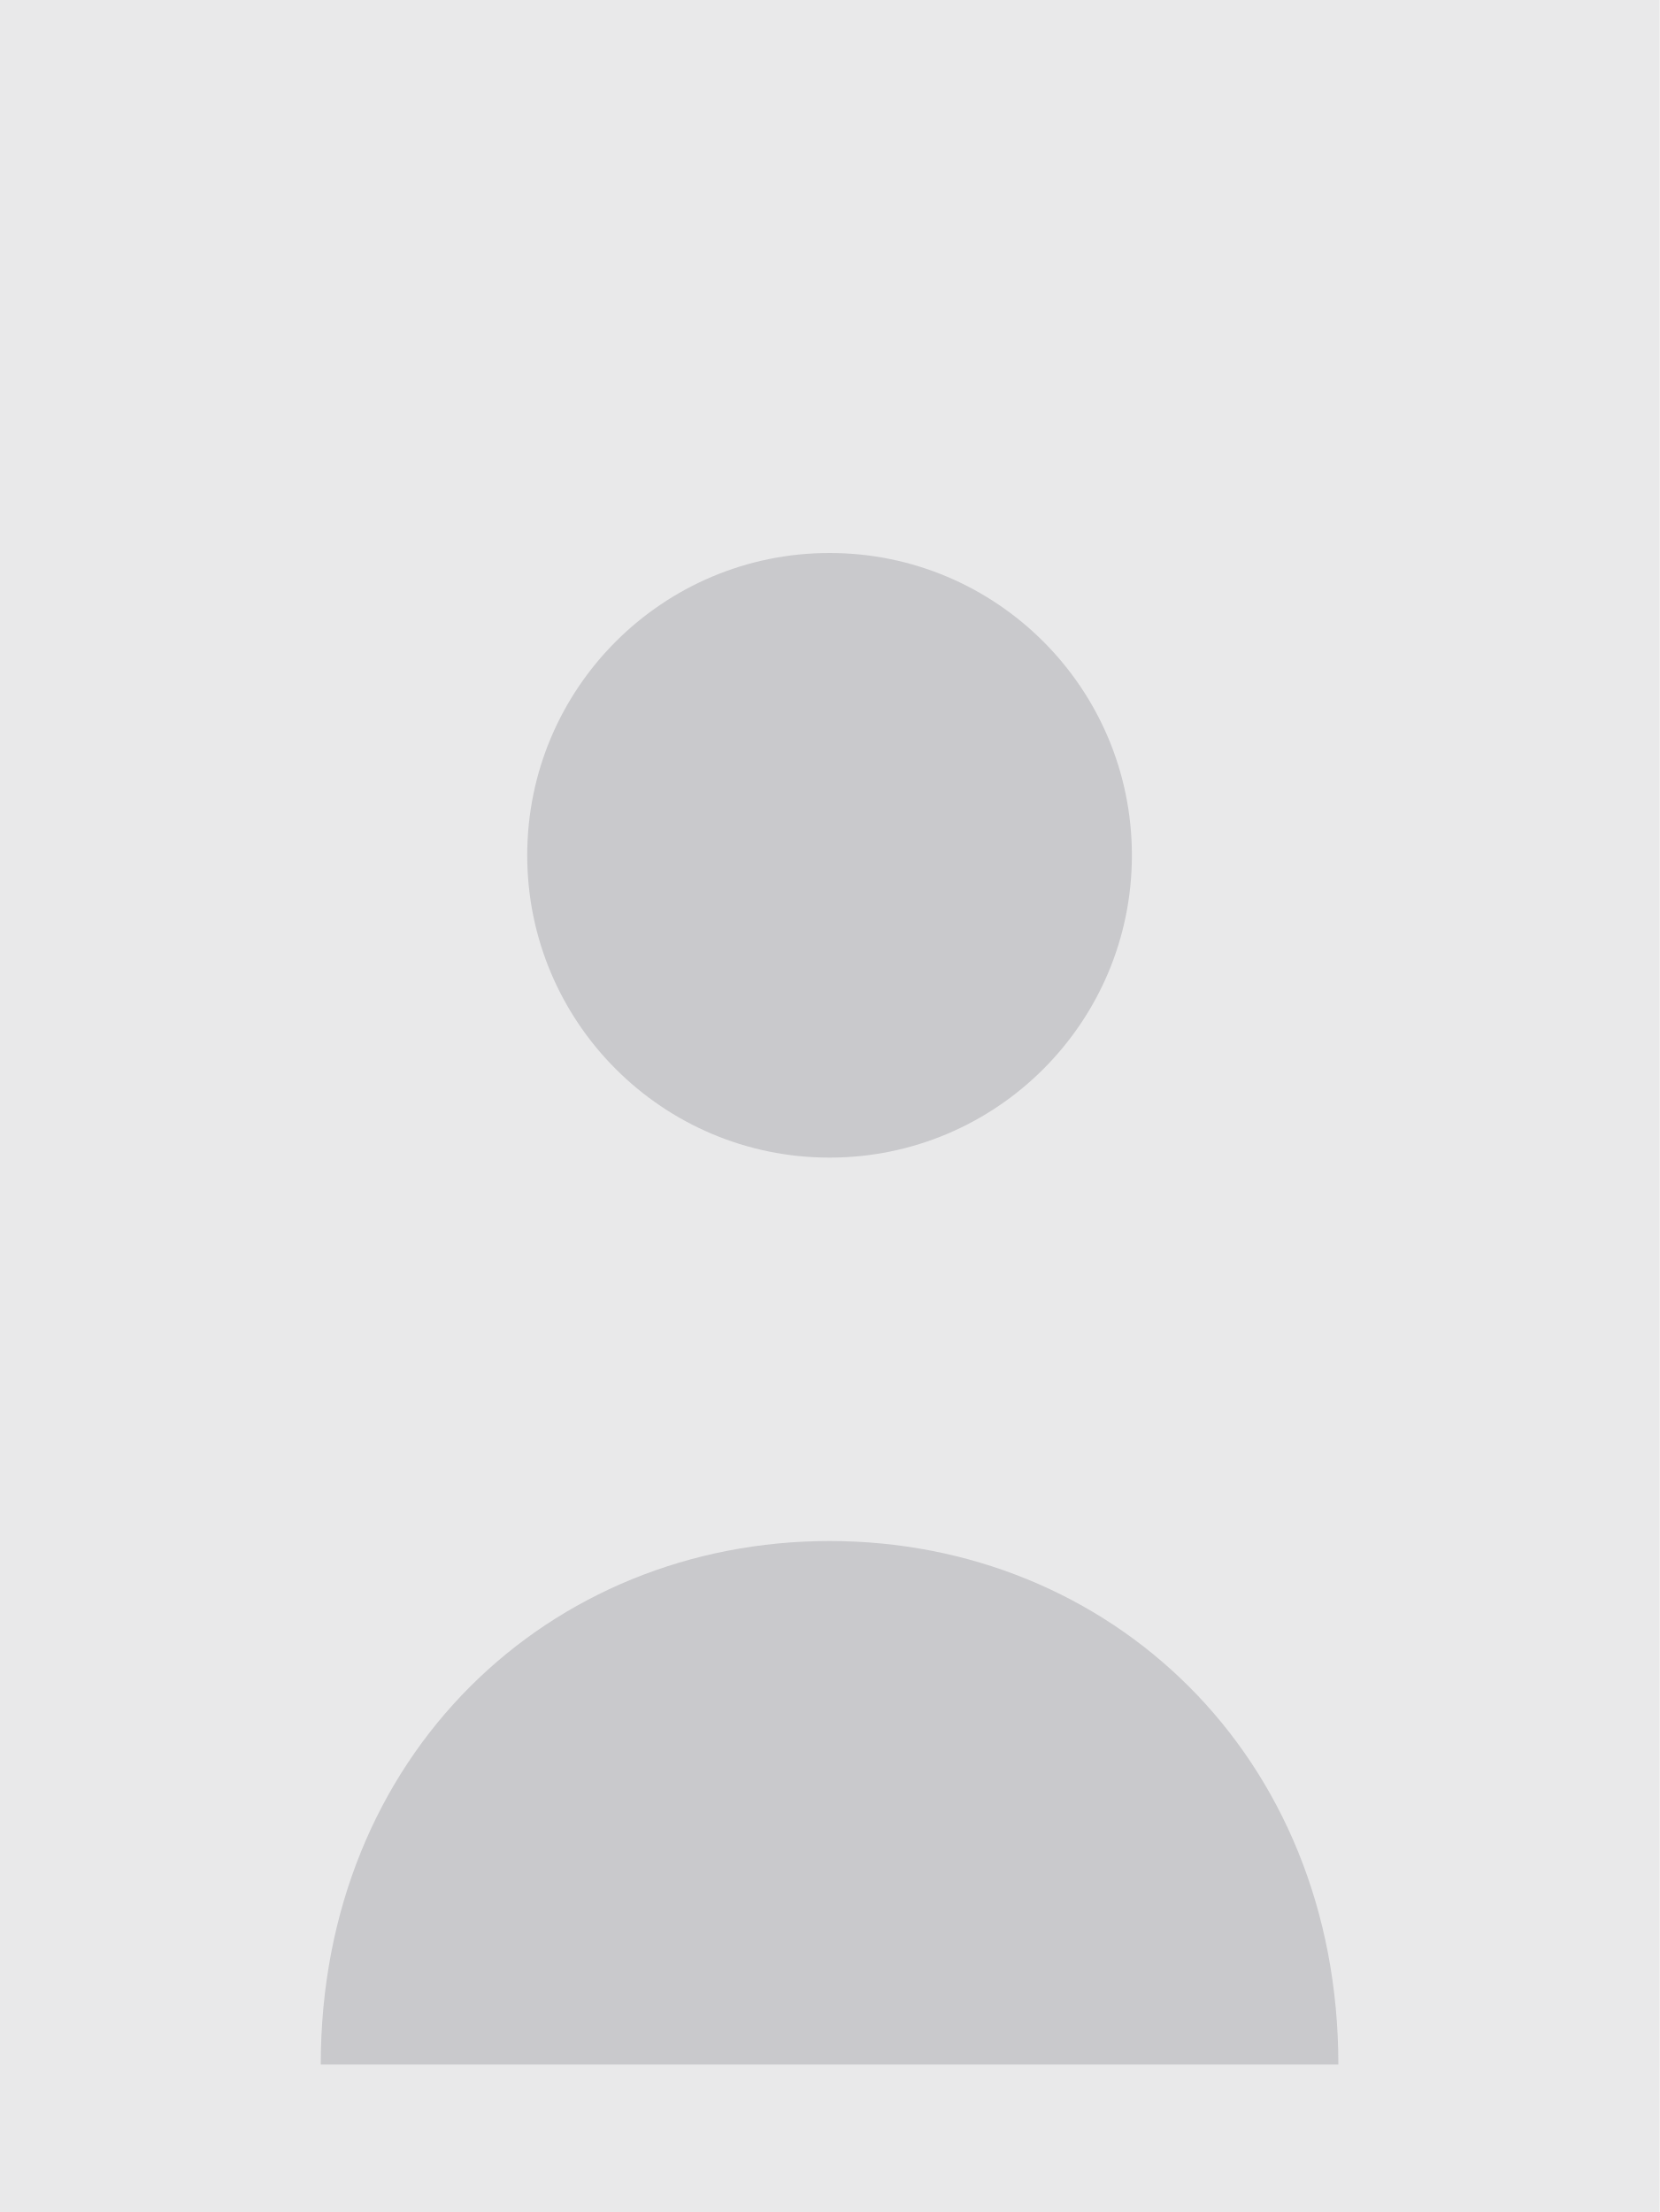
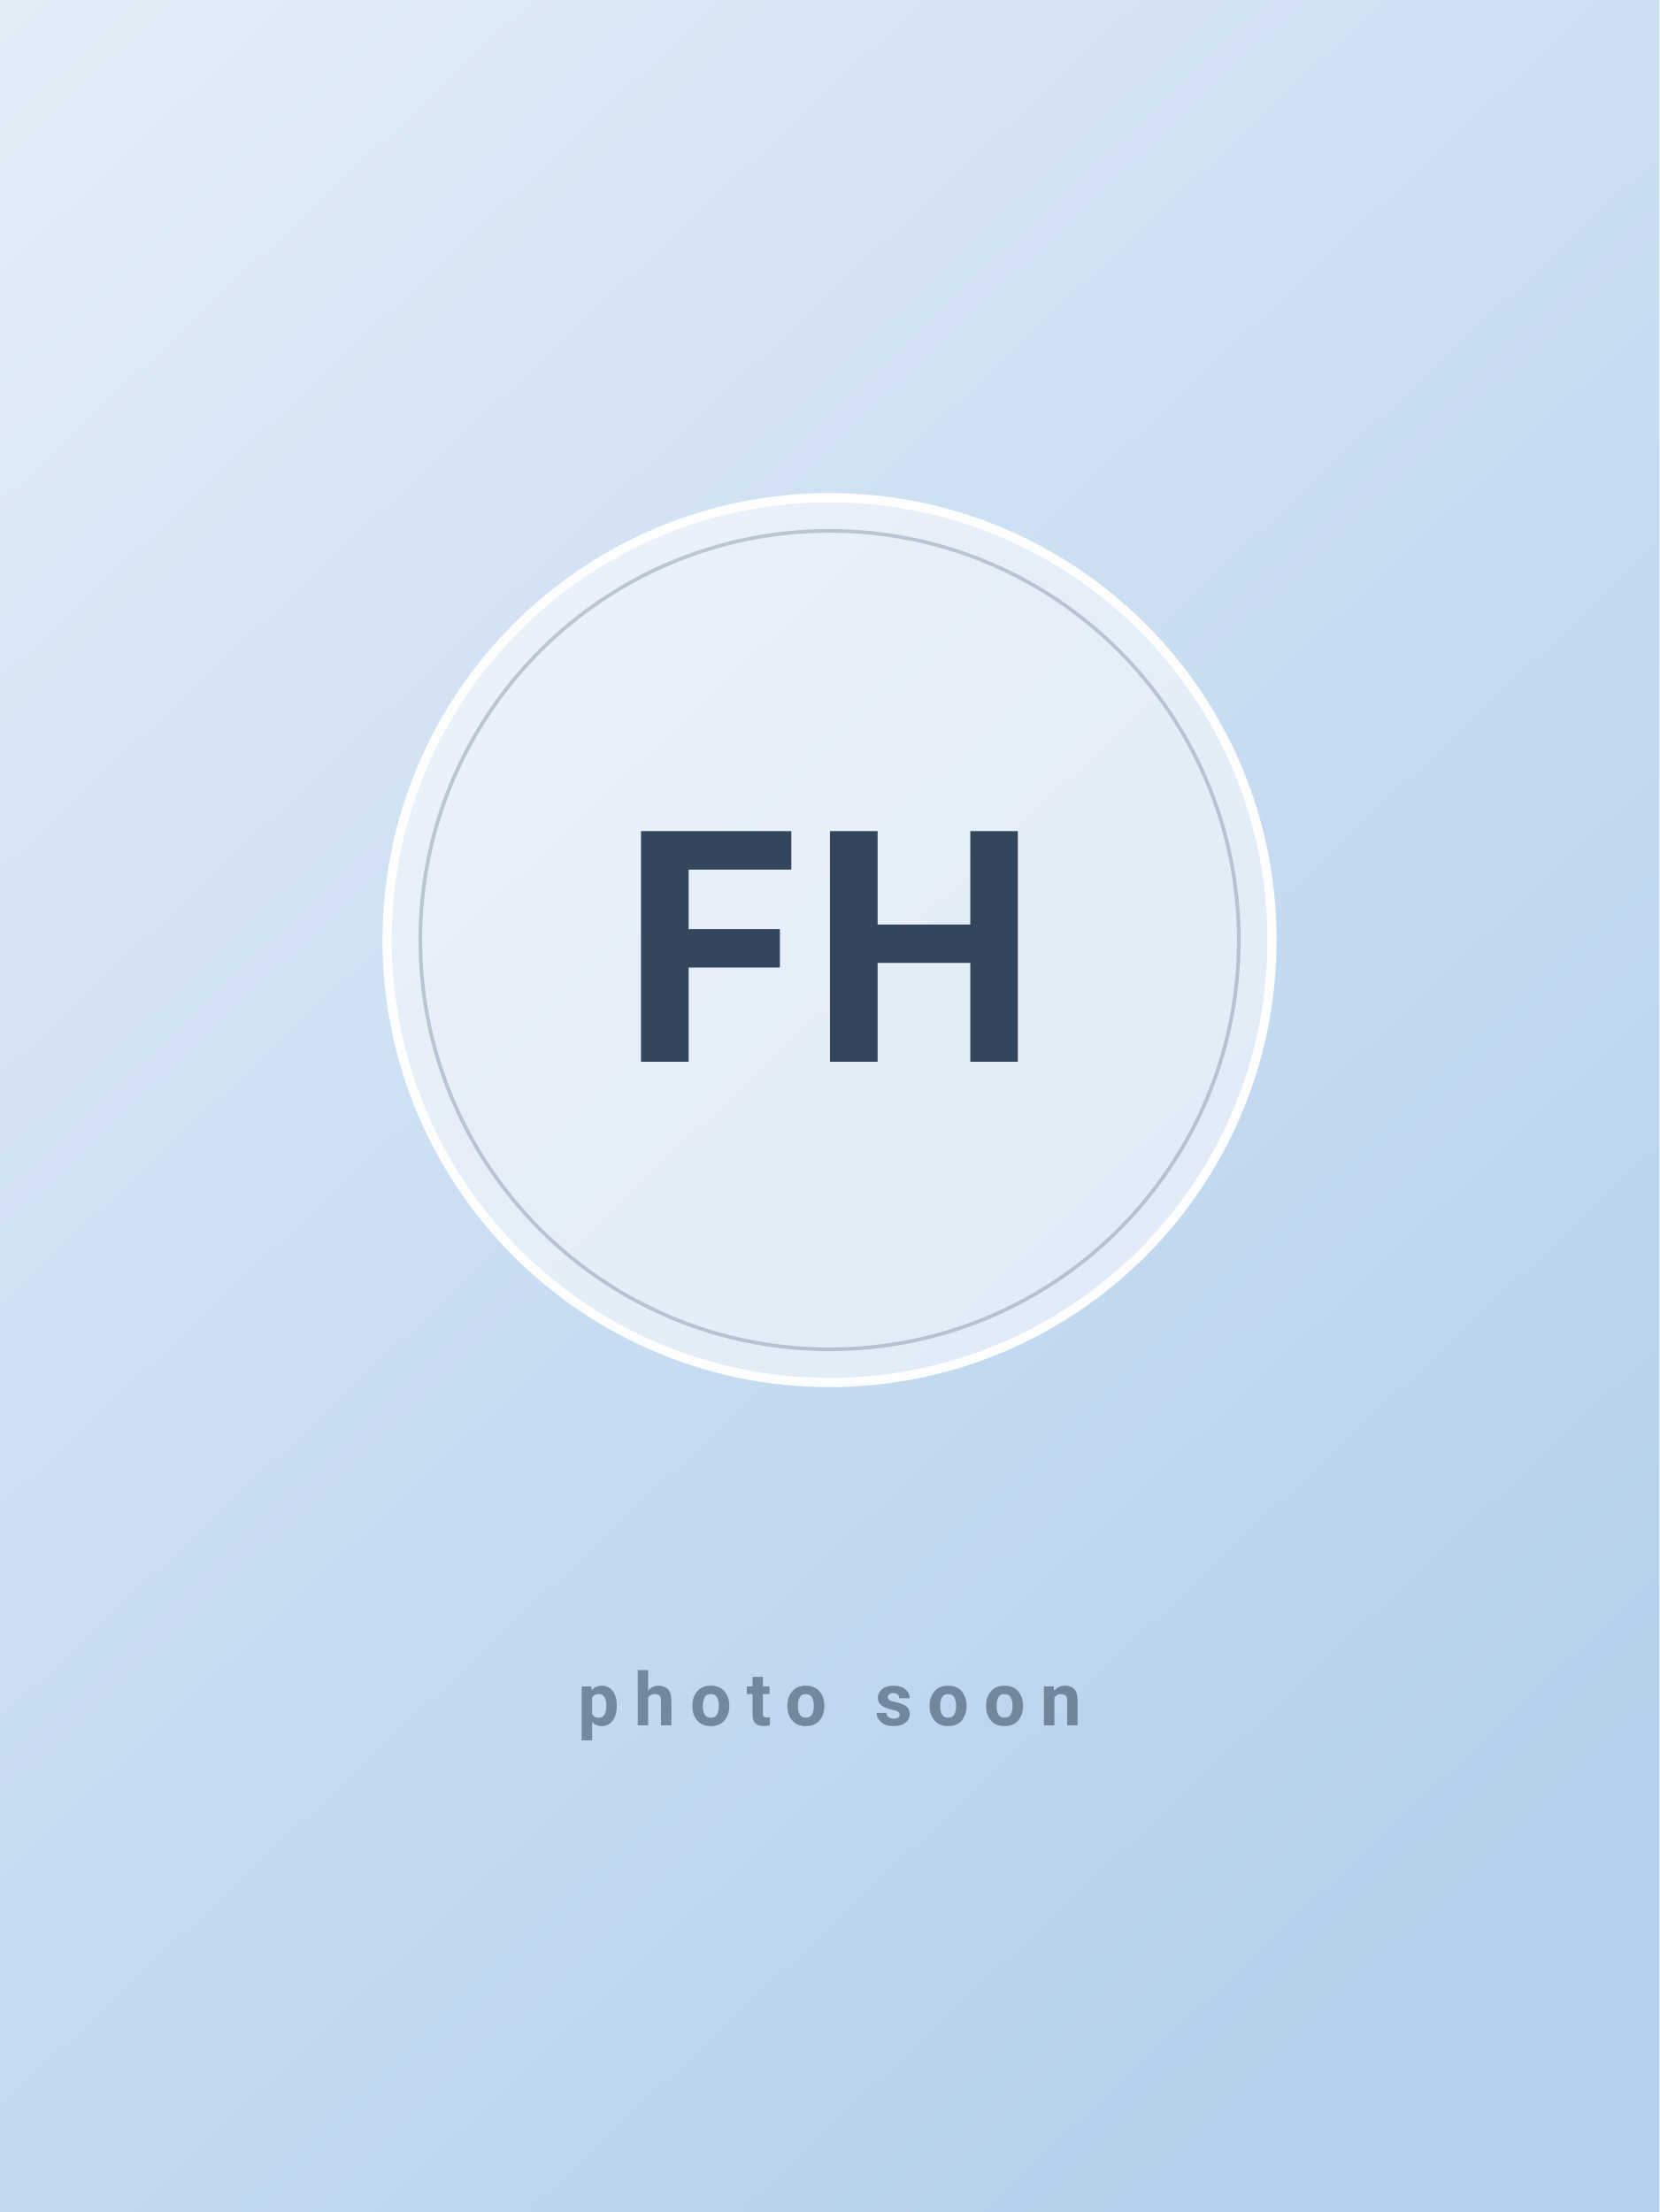
- <svg xmlns="http://www.w3.org/2000/svg" viewBox="0 0 450 600" role="img" aria-label="Placeholder portrait">
-   <style>
-     .bg { fill: #e9e9ea }
-     .fg { fill: #c9c9cc }
-     @media (prefers-color-scheme: dark) {
-       .bg { fill: #2a2a2d }
-       .fg { fill: #46464b }
-     }
-   </style>
-   <rect class="bg" width="450" height="600" />
-   <circle class="fg" cx="225" cy="232" r="82" />
-   <path class="fg" d="M87 560c0-84 62-142 138-142s138 58 138 142z" />
+ <svg xmlns="http://www.w3.org/2000/svg" viewBox="0 0 450 600" role="img" aria-label="Feier Han, photo coming soon">
+   <defs>
+     <linearGradient id="bg" x1="0" y1="0" x2="0.7" y2="1">
+       <stop offset="0" stop-color="#e3edf8" />
+       <stop offset="1" stop-color="#b4d0ec" />
+     </linearGradient>
+   </defs>
+   <rect width="450" height="600" fill="url(#bg)" />
+   <circle cx="225" cy="255" r="120" fill="#ffffff" fill-opacity="0.5" />
+   <circle cx="225" cy="255" r="120" fill="none" stroke="#ffffff" stroke-opacity="0.95" stroke-width="2.5" />
+   <circle cx="225" cy="255" r="111" fill="none" stroke="#33465c" stroke-opacity="0.25" stroke-width="1" />
+   <text x="225" y="288" text-anchor="middle" font-family="ui-sans-serif, -apple-system, 'Segoe UI', Roboto, Helvetica, Arial, sans-serif" font-size="88" font-weight="700" letter-spacing="3" fill="#33465c">FH</text>
+   <text x="225" y="468" text-anchor="middle" font-family="ui-sans-serif, -apple-system, 'Segoe UI', Roboto, Helvetica, Arial, sans-serif" font-size="20" font-weight="600" letter-spacing="4" fill="#33465c" fill-opacity="0.55">photo soon</text>
</svg>
